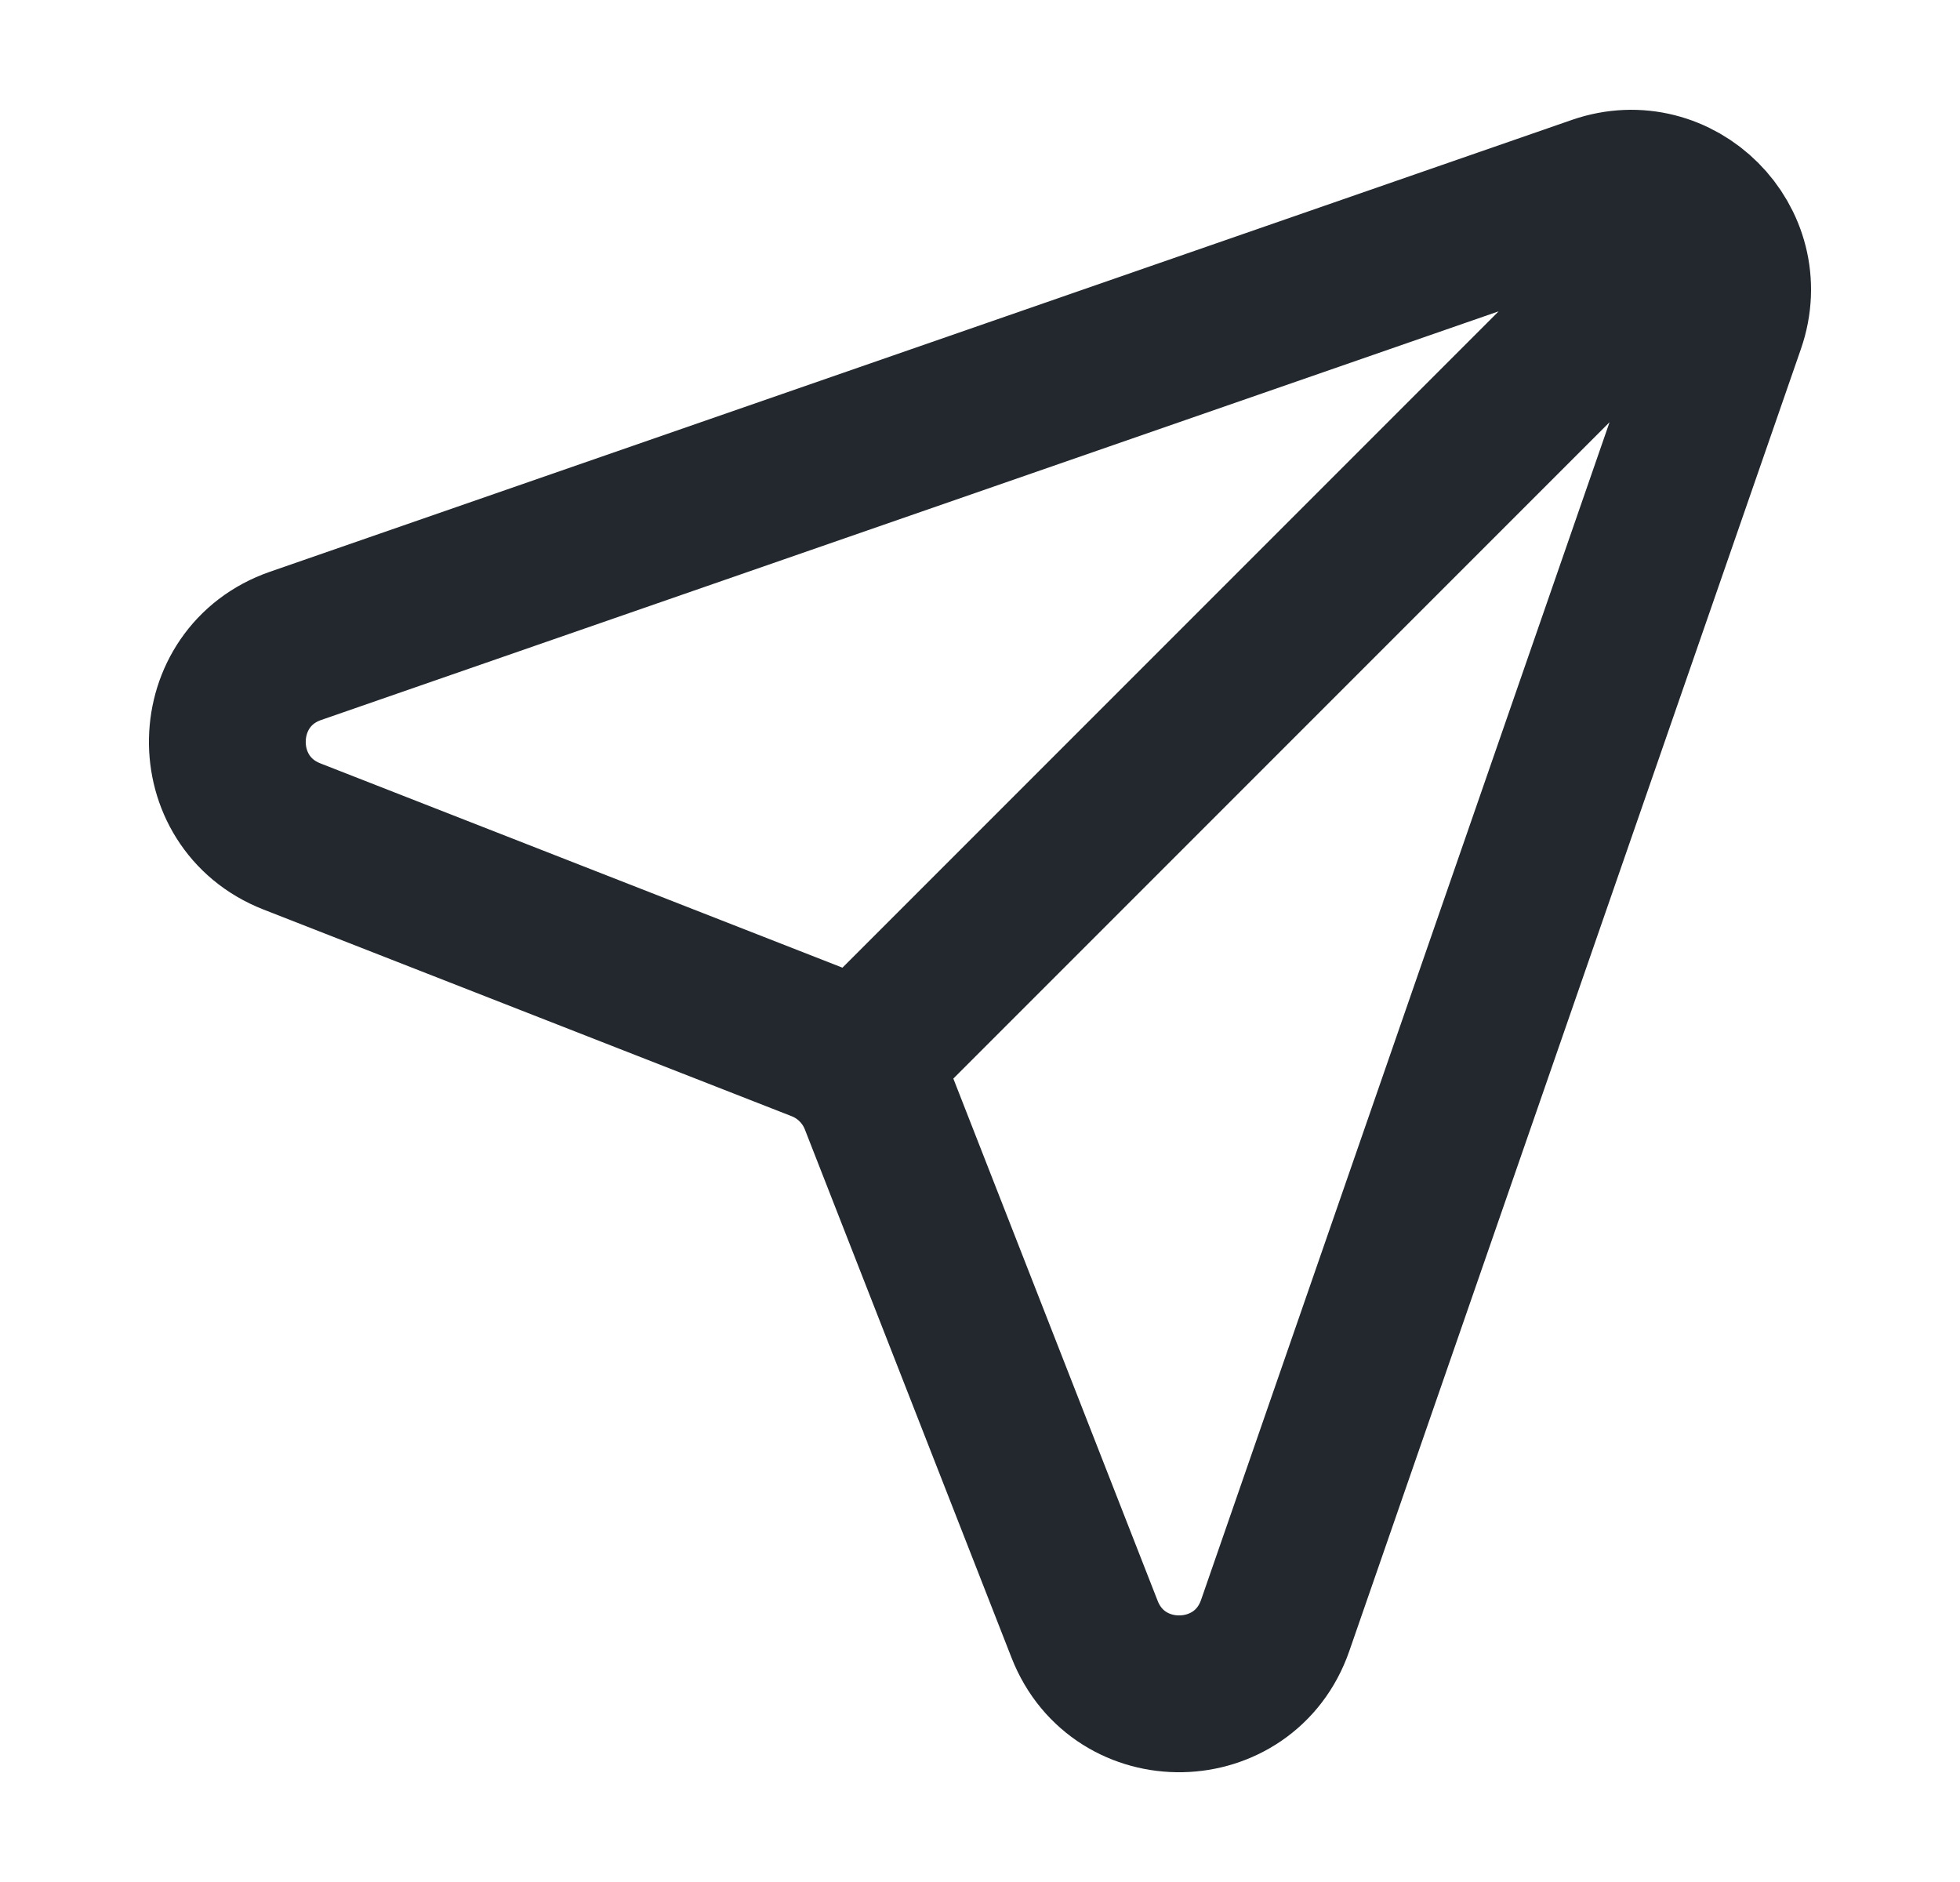
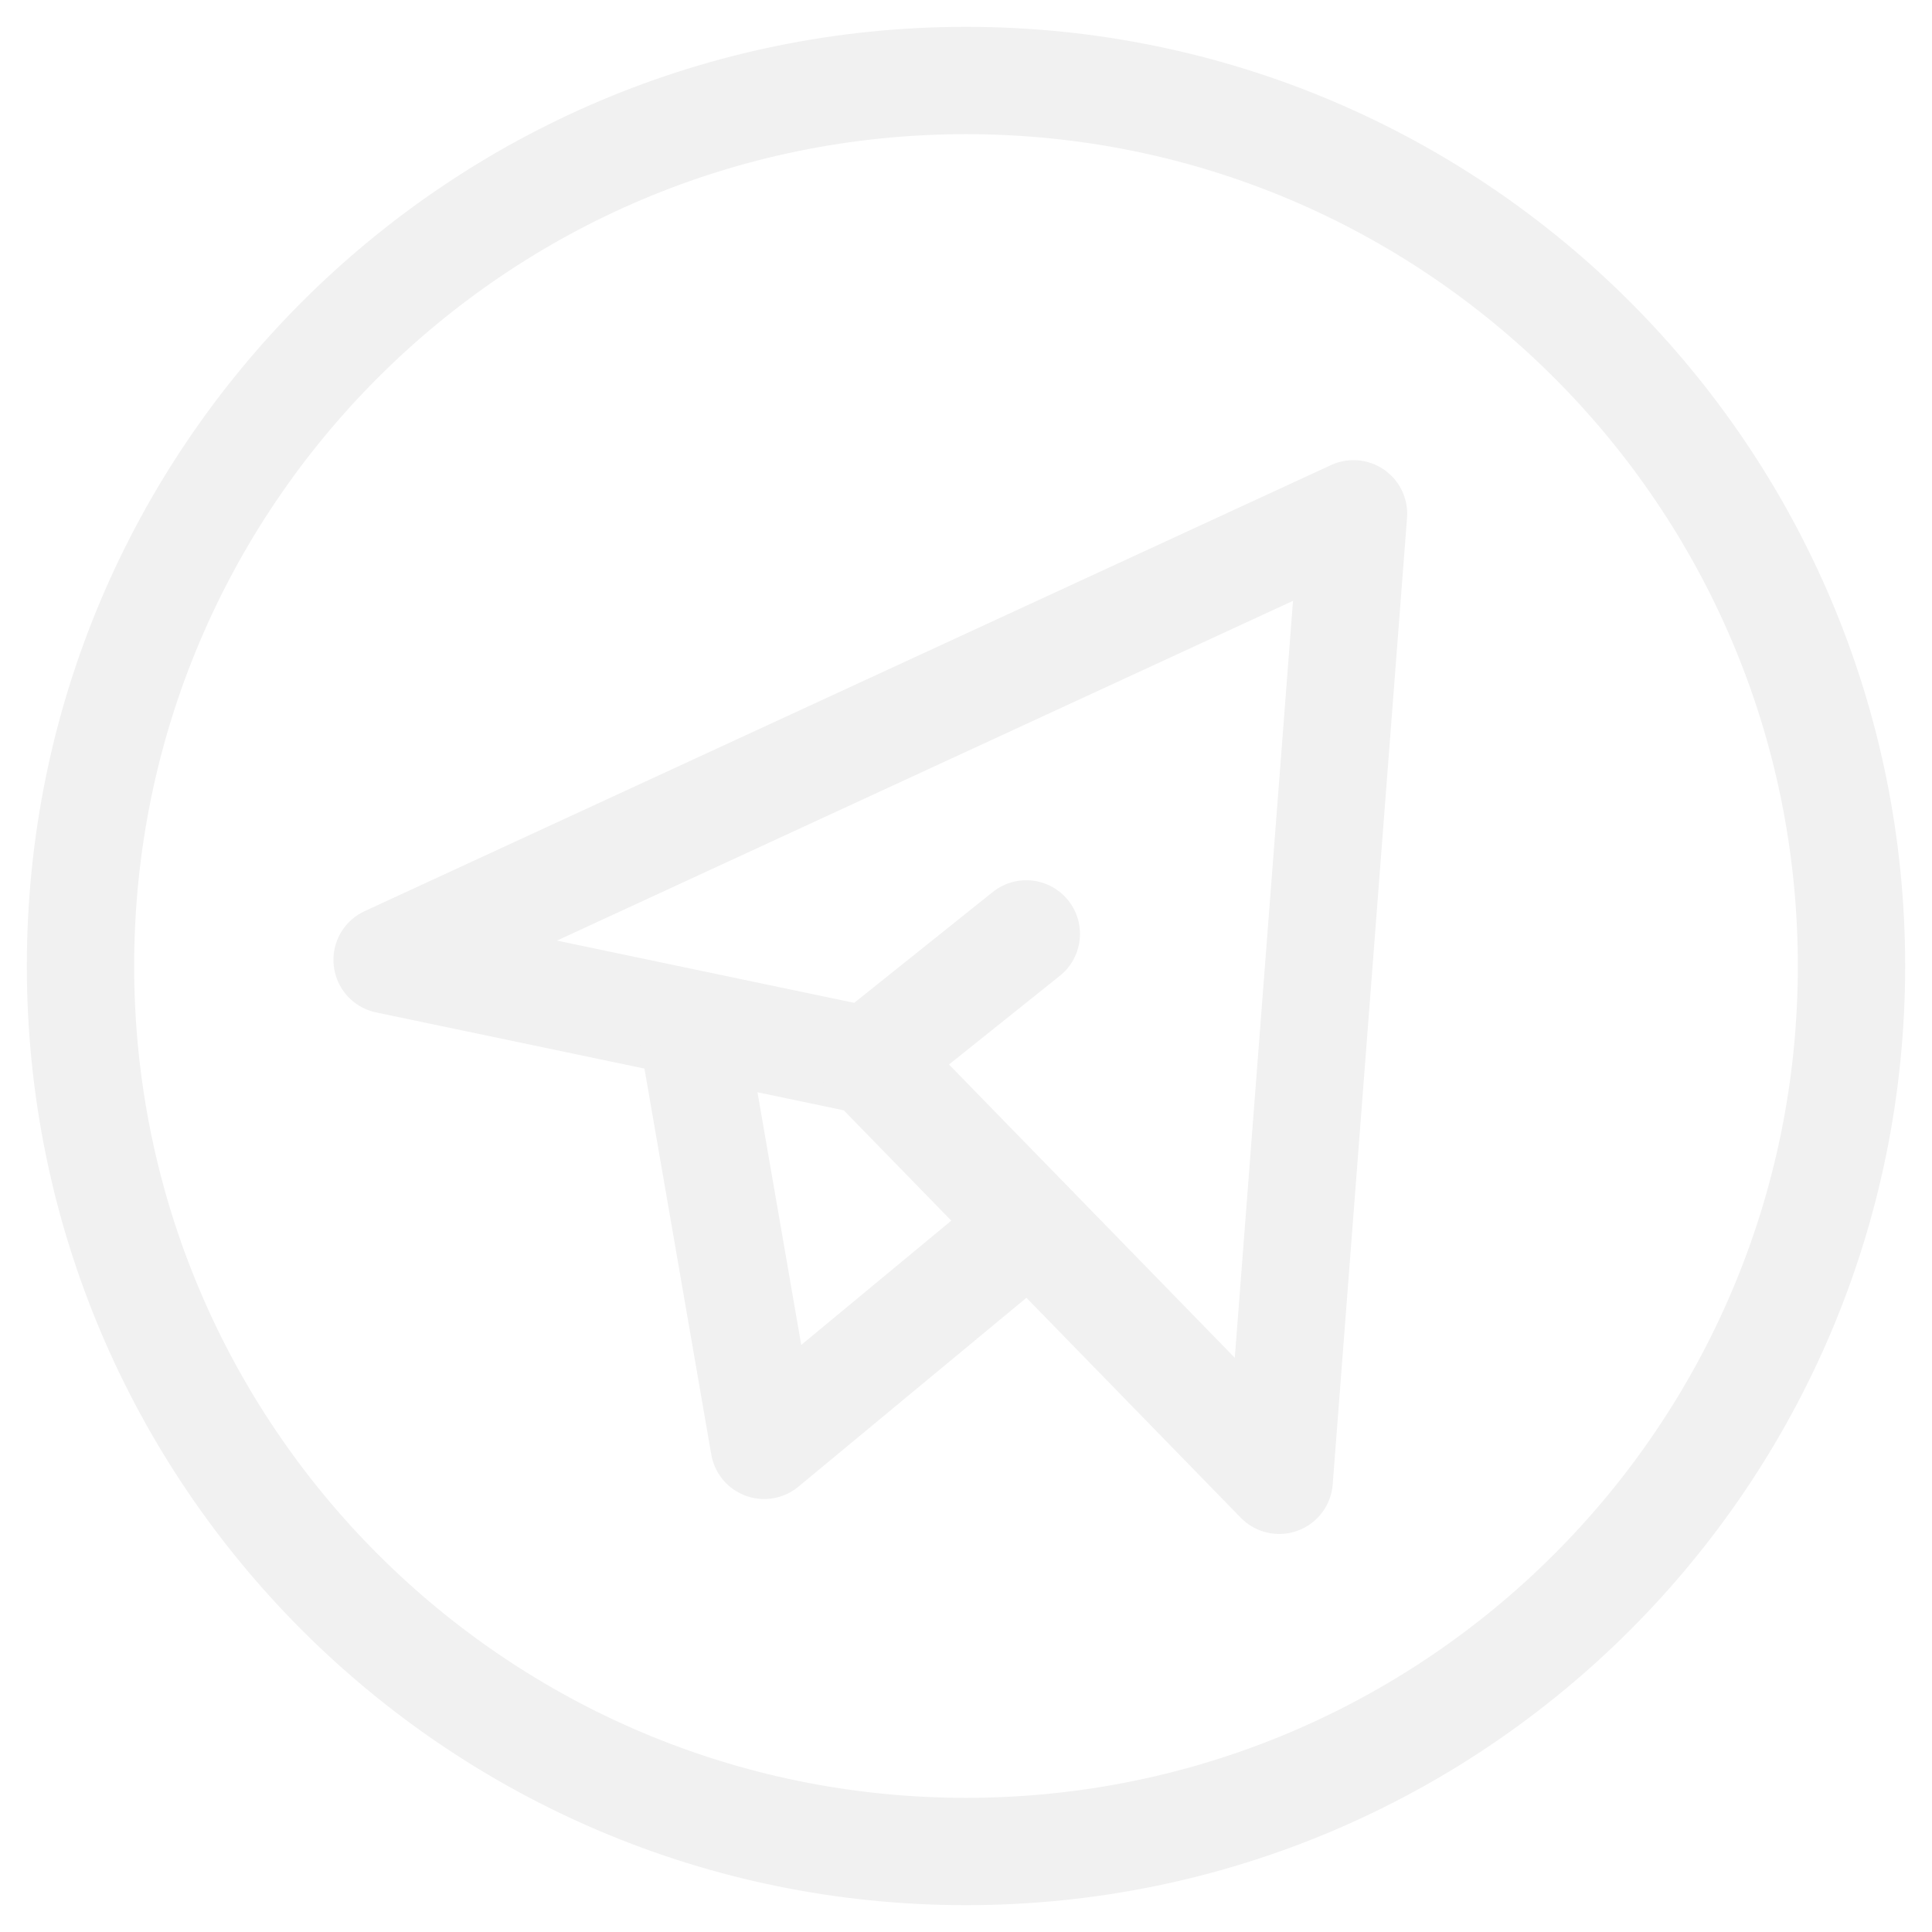
- <svg xmlns="http://www.w3.org/2000/svg" width="25" height="24" viewBox="0 0 25 24" fill="none">
-   <path d="M21.57 2.93L10.906 13.594M3.771 8.236L20.377 2.474C21.399 2.12 22.381 3.101 22.026 4.123L16.265 20.729C15.87 21.867 14.273 21.898 13.834 20.777L11.197 14.038C11.065 13.701 10.799 13.435 10.462 13.303L3.724 10.667C2.602 10.228 2.633 8.63 3.771 8.236Z" stroke="#22282E" stroke-width="2" stroke-linecap="round" />
+ <svg xmlns="http://www.w3.org/2000/svg" width="36" height="36" viewBox="0 0 36 36" fill="none">
+   <g id="telegram">
+     <path id="Ellipse 43" d="M18 34.5C27.113 34.5 34.5 27.113 34.5 18C34.5 8.887 27.113 1.5 18 1.5C8.887 1.5 1.5 8.887 1.5 18C1.5 27.113 8.887 34.5 18 34.5Z" stroke="#F1F1F1" stroke-width="2" stroke-linecap="round" stroke-linejoin="round" />
+     <path id="Vector 585" d="M25.221 9.574L23.836 27.583L16.226 19.773L7.213 17.886L25.221 9.574Z" stroke="#F1F1F1" stroke-width="2" stroke-linecap="round" stroke-linejoin="round" />
+     <path id="Vector 586" d="M12.885 19.113L14.239 26.932L19.196 22.826" stroke="#F1F1F1" stroke-width="2" stroke-linecap="round" stroke-linejoin="round" />
+     <path id="Vector 1161" d="M16.236 19.712L19.124 17.402" stroke="#F1F1F1" stroke-width="2" stroke-linecap="round" stroke-linejoin="round" />
+   </g>
</svg>
